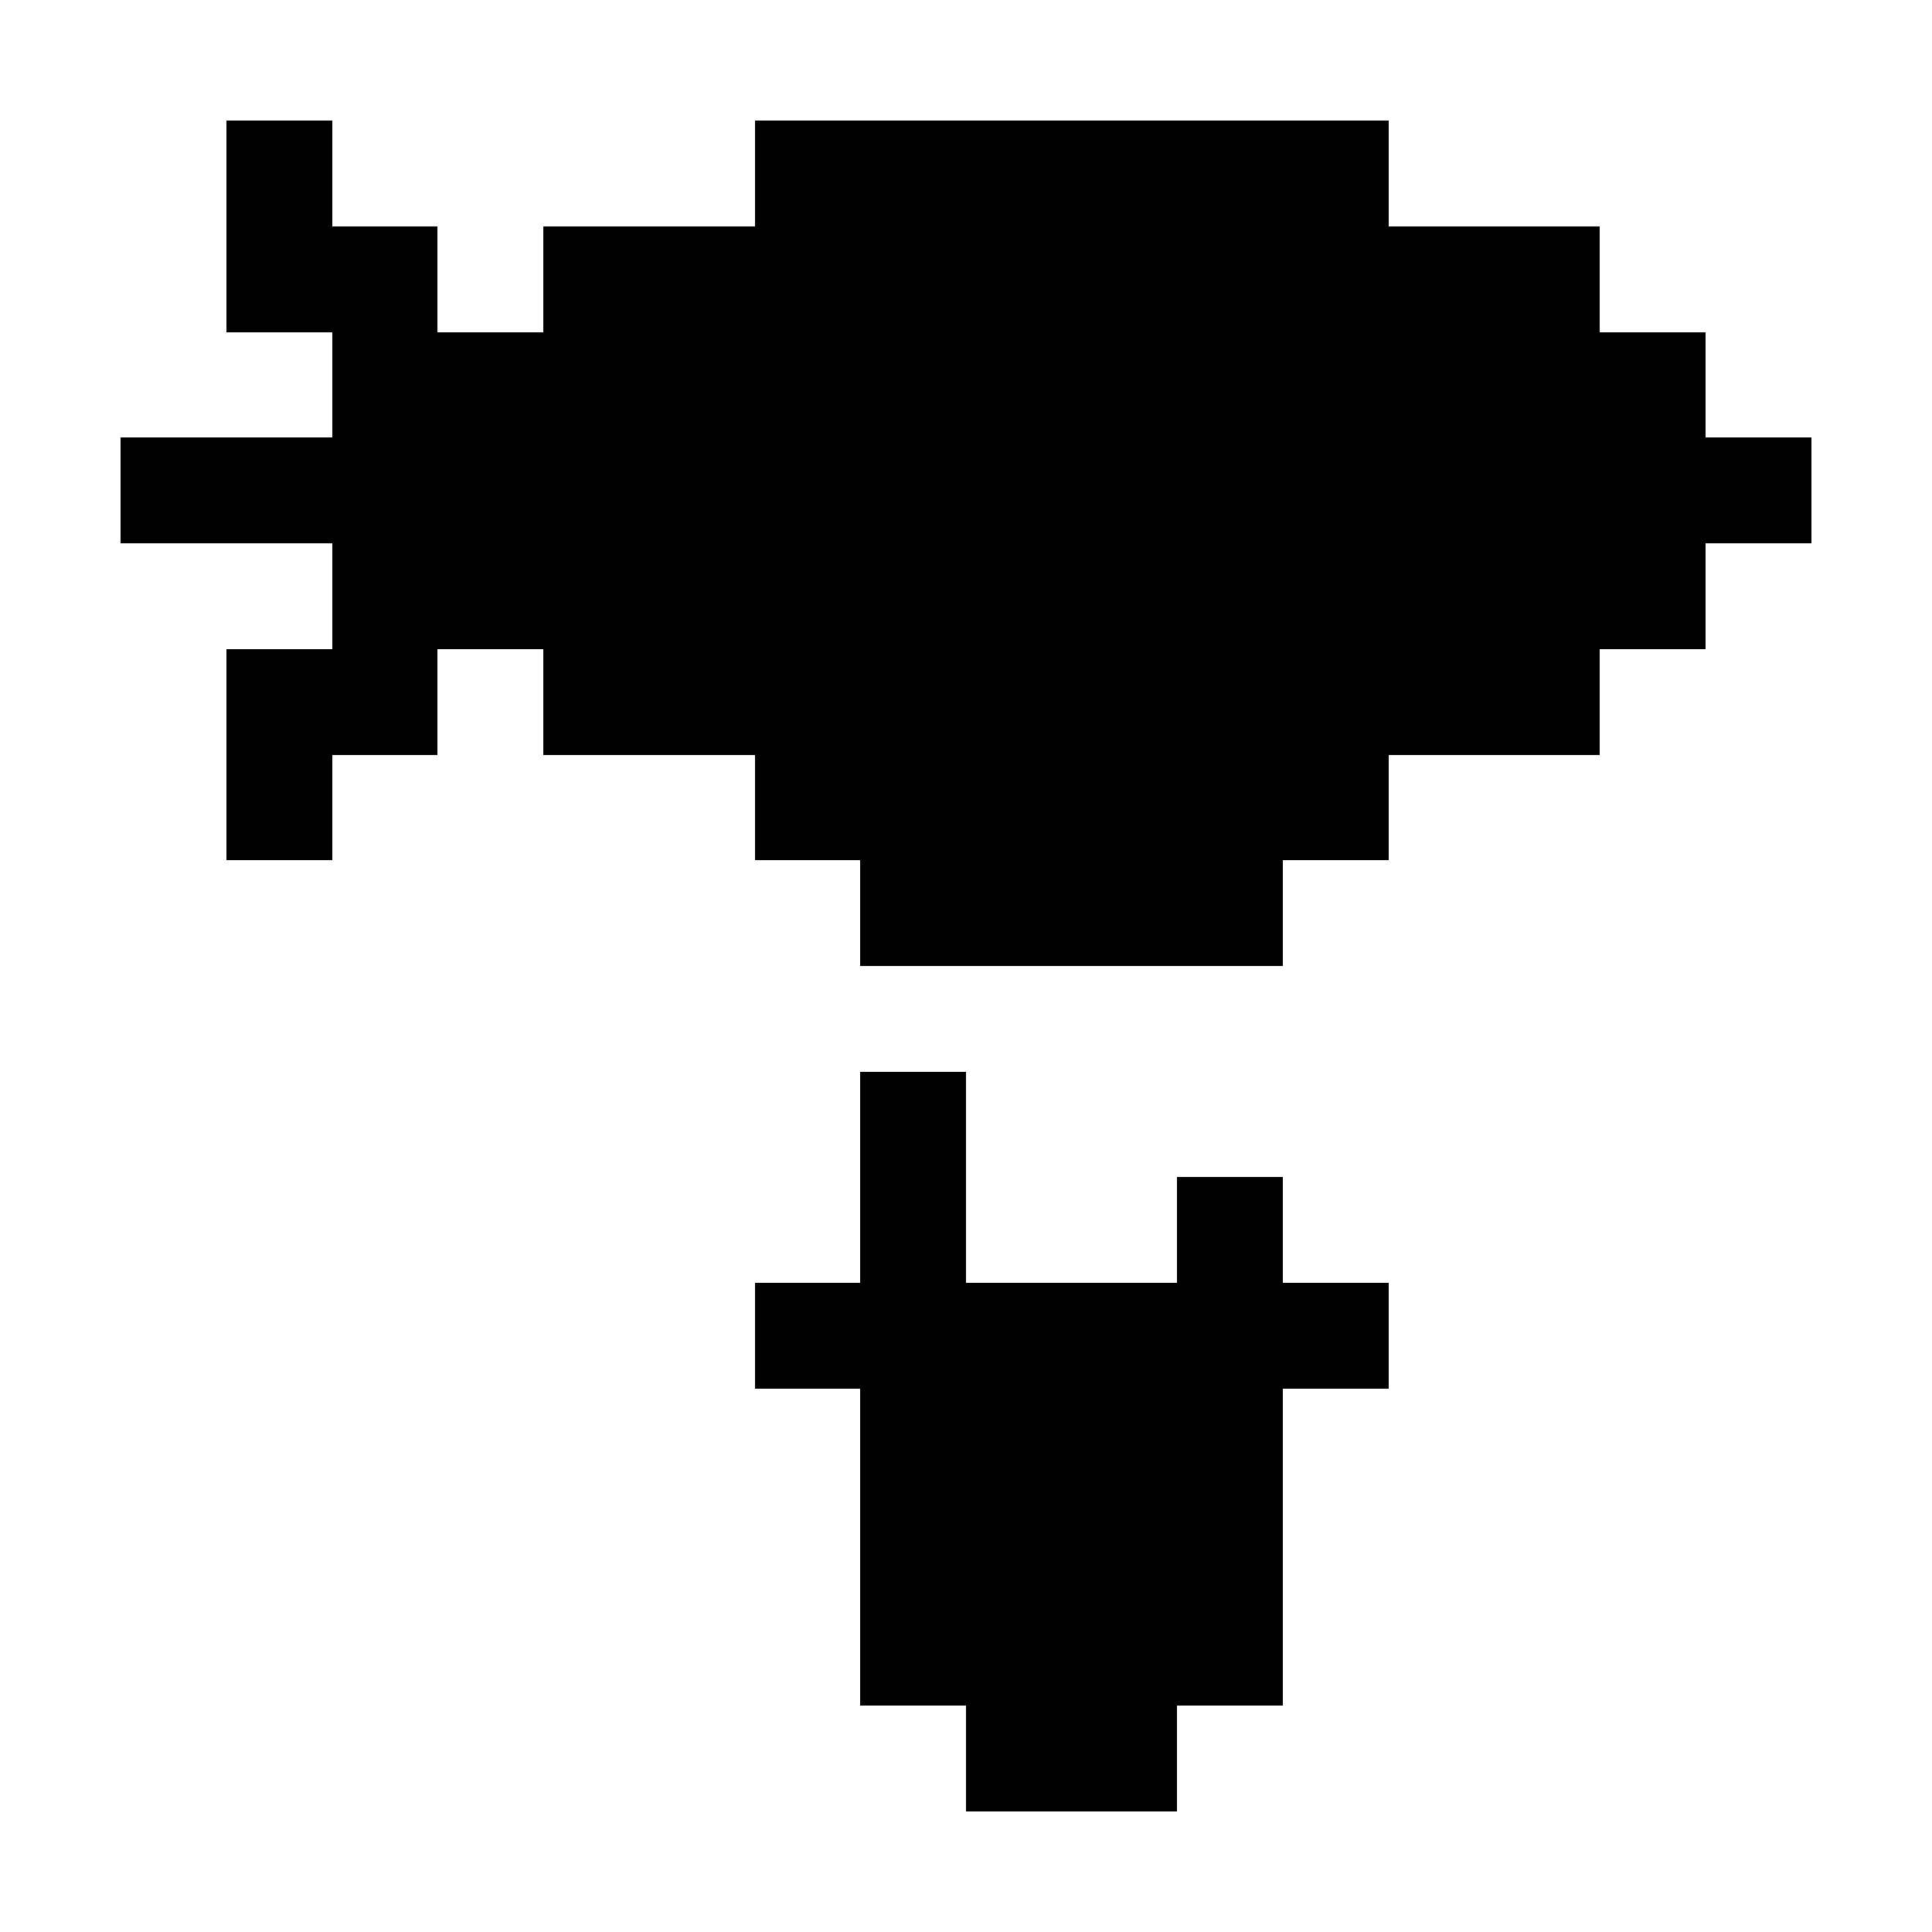
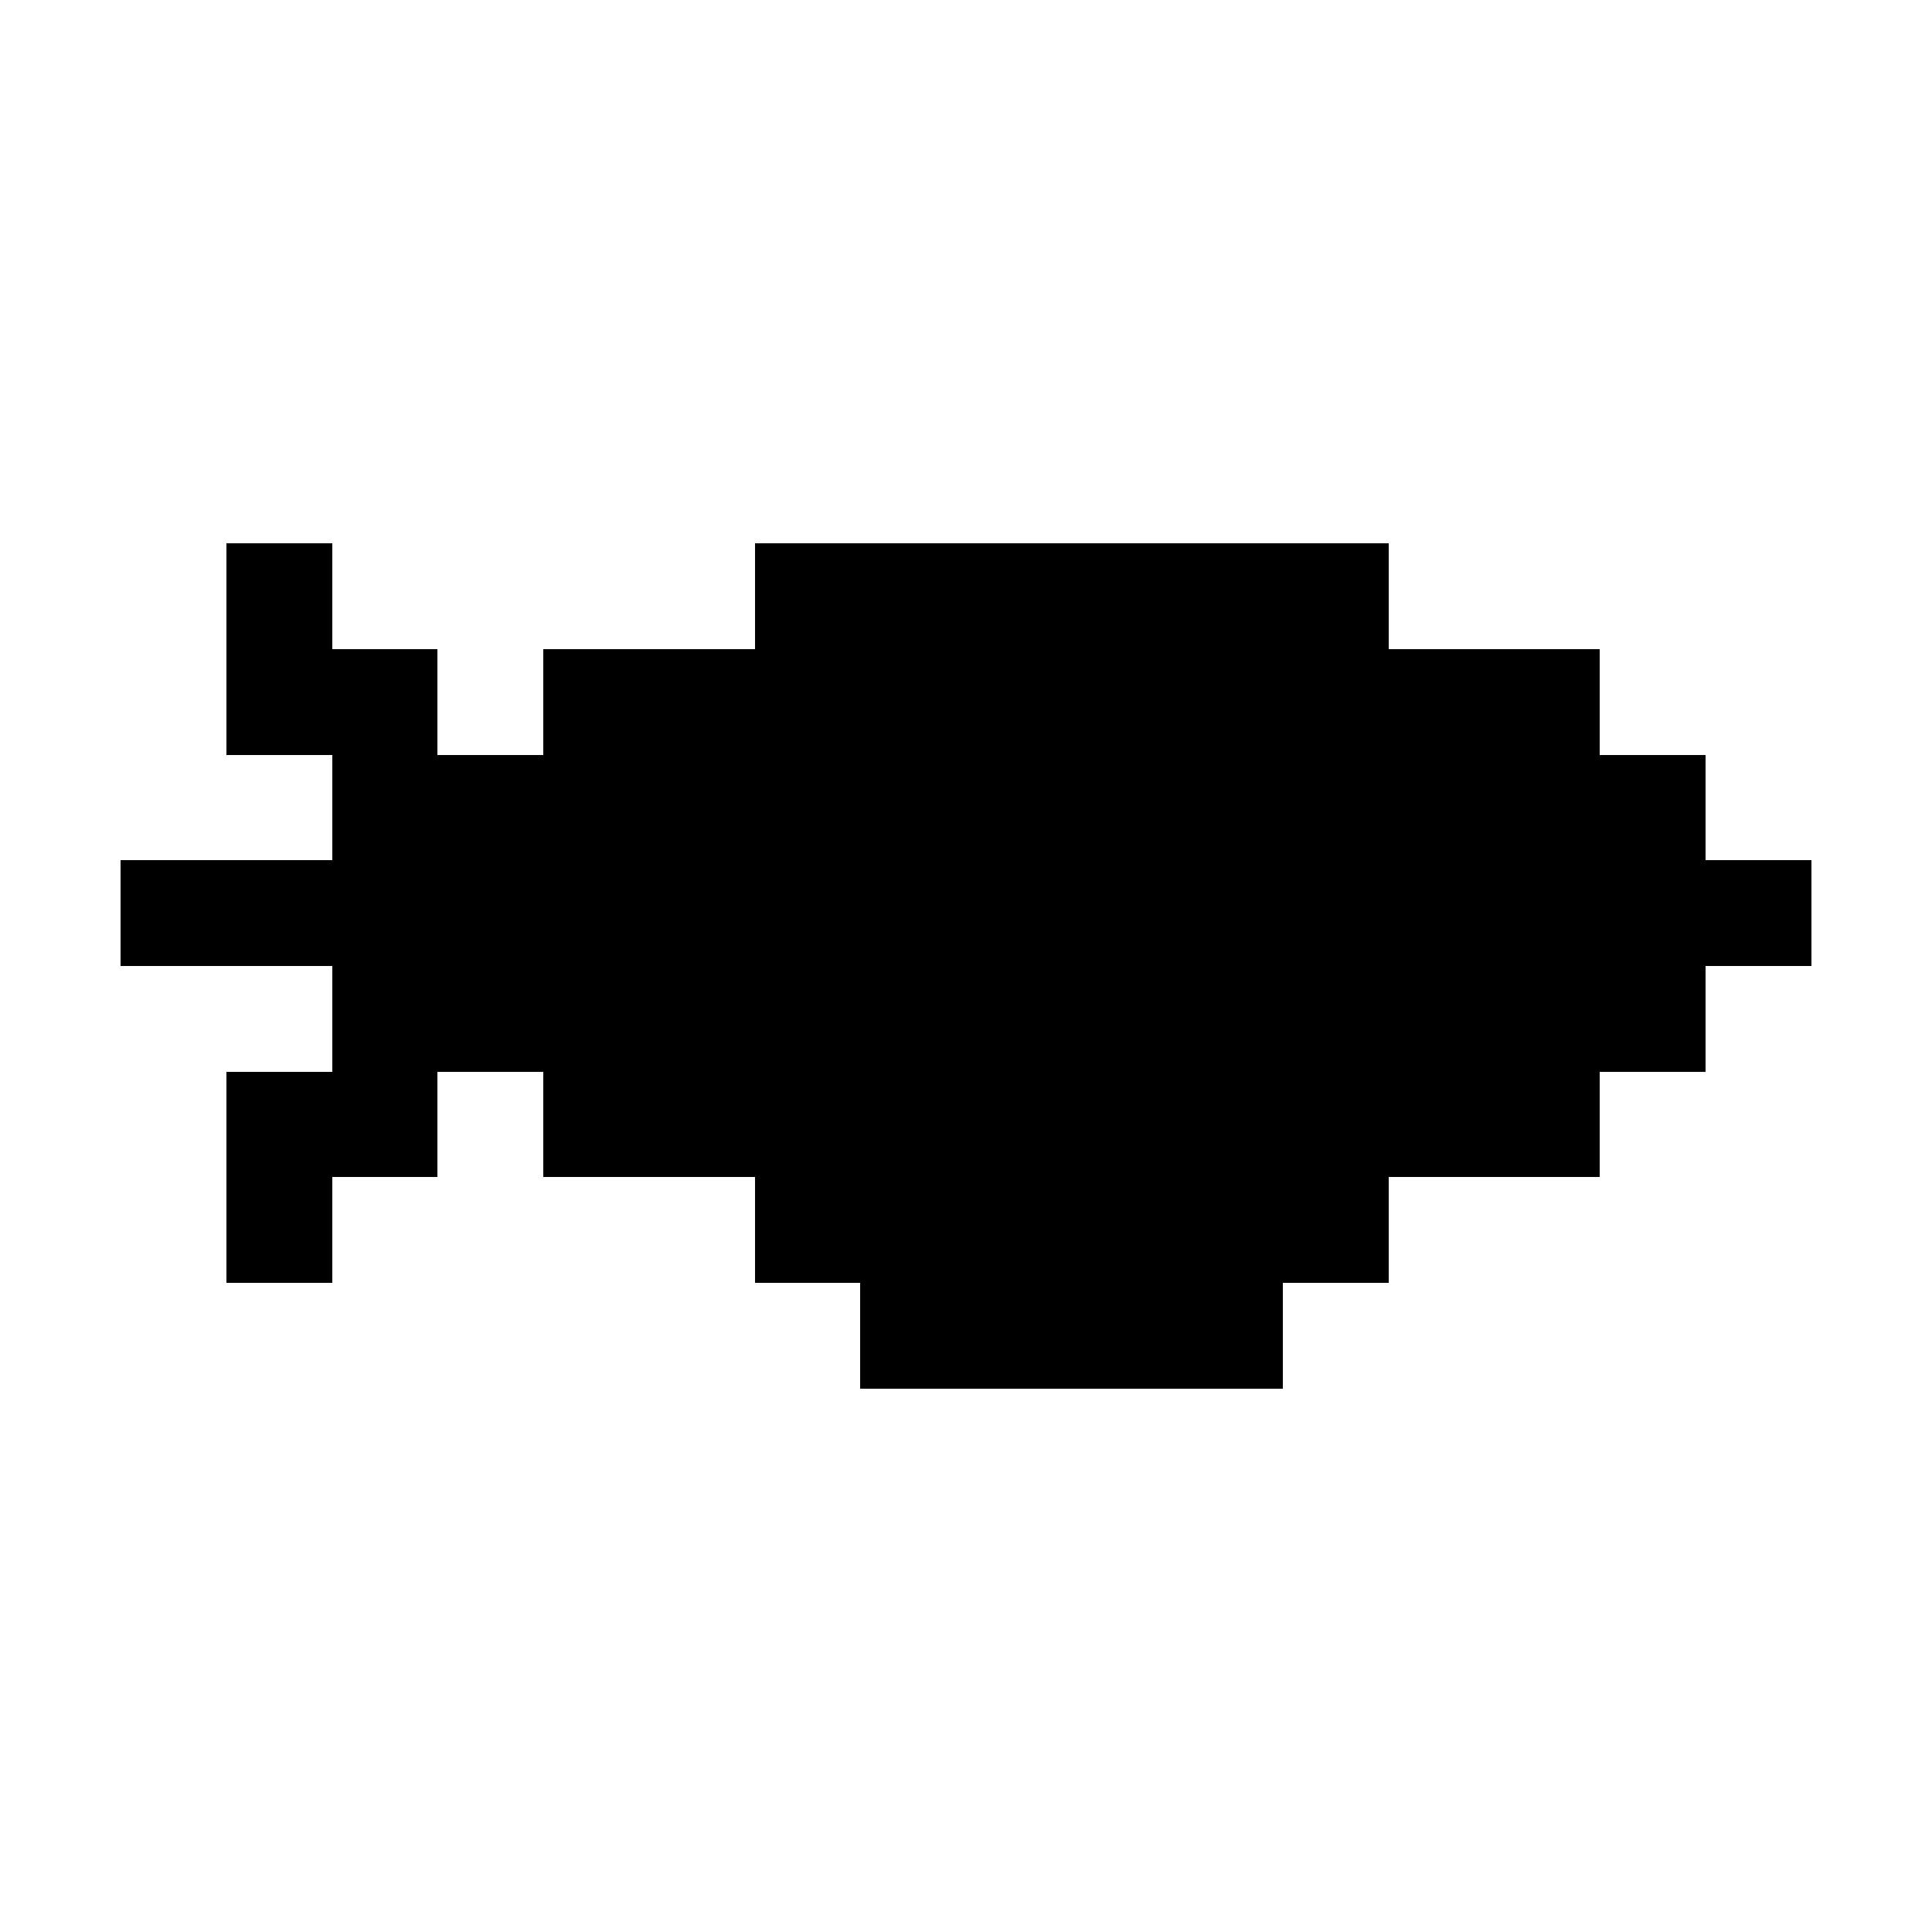
<svg xmlns="http://www.w3.org/2000/svg" viewBox="0 0 256 256" width="256" height="256" shape-rendering="crispEdges">
-   <path fill="#000000" d="M30 16h14v14h-14zM100 16h84v14h-84zM30 30h28v14h-28zM72 30h140v14h-140zM44 44h182v14h-182zM16 58h224v14h-224zM44 72h182v14h-182zM30 86h28v14h-28zM72 86h140v14h-140zM30 100h14v14h-14zM100 100h84v14h-84zM114 114h56v14h-56zM114 142h14v14h-14zM114 156h14v14h-14zM156 156h14v14h-14zM100 170h84v14h-84zM114 184h56v14h-56zM114 198h56v14h-56zM114 212h56v14h-56zM128 226h28v14h-28z" />
+   <path fill="#000000" d="M30 72h14v14h-14zM100 72h84v14h-84zM30 86h28v14h-28zM72 86h140v14h-140zM44 100h182v14h-182zM16 114h224v14h-224zM44 128h182v14h-182zM30 142h28v14h-28zM72 142h140v14h-140zM30 156h14v14h-14zM100 156h84v14h-84zM114 170h56v14h-56z" />
</svg>
